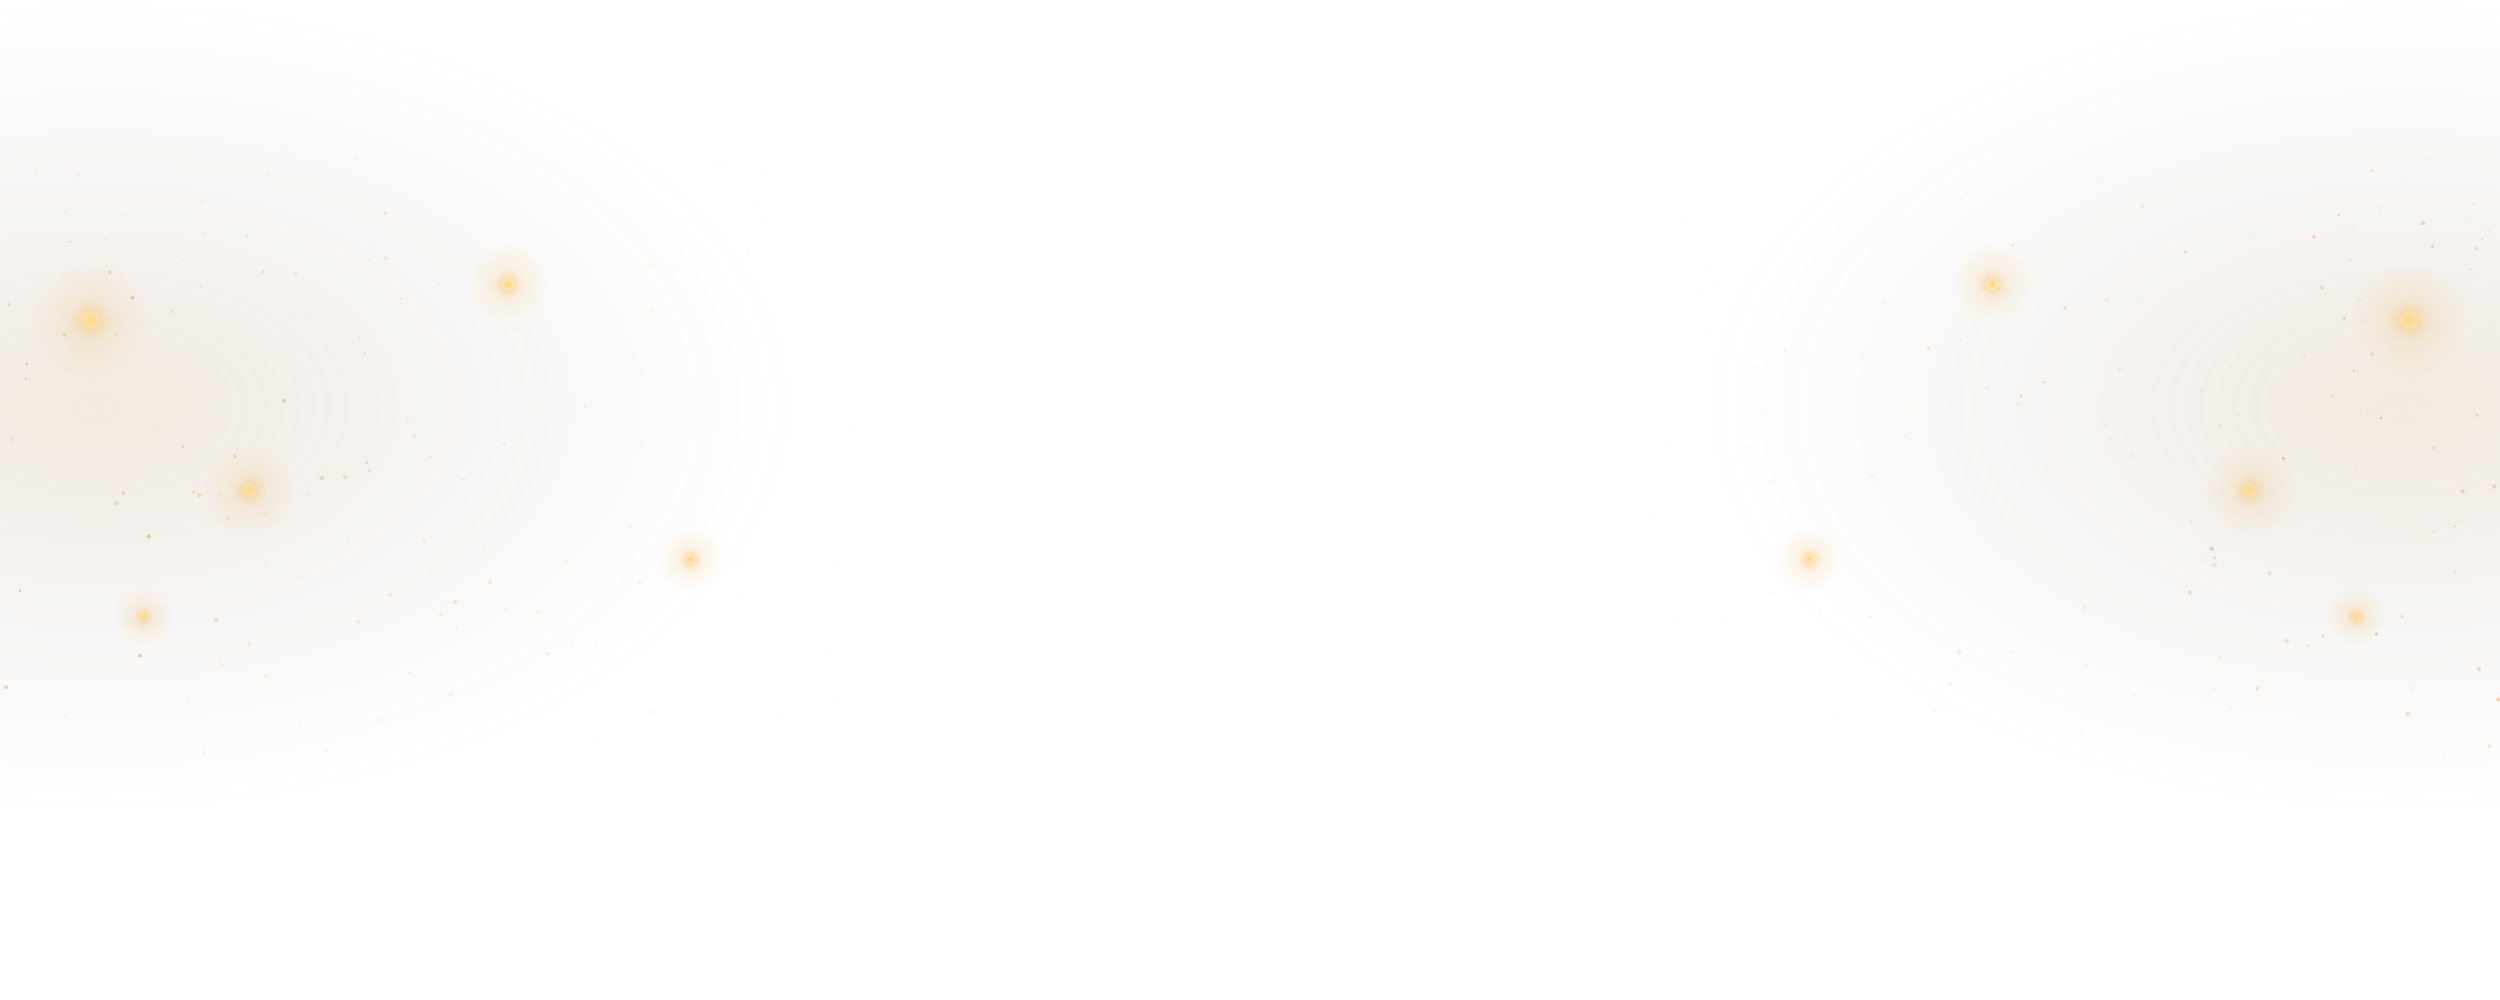
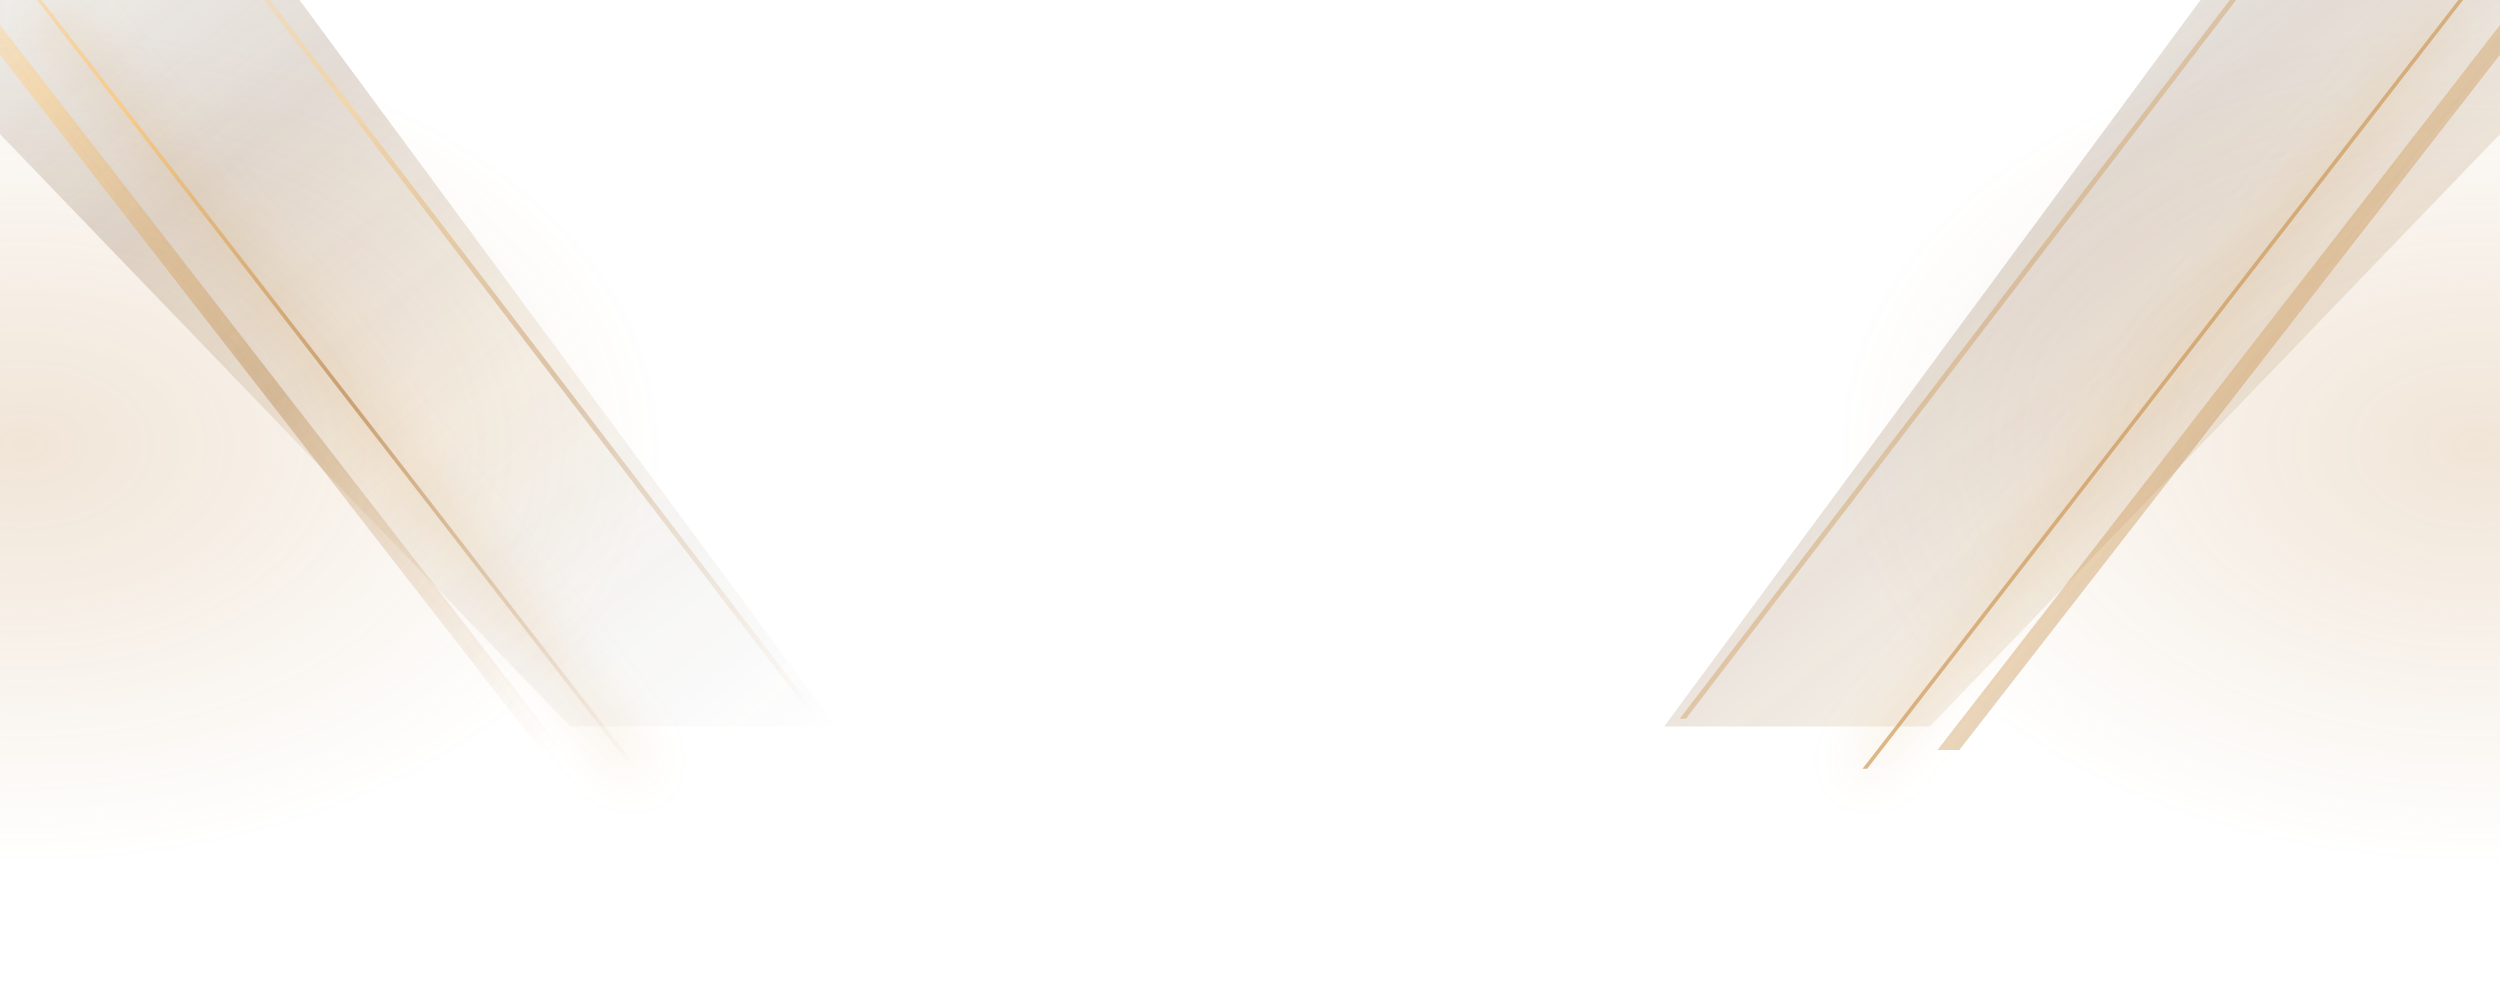
<svg xmlns="http://www.w3.org/2000/svg" viewBox="0 0 1600 640" preserveAspectRatio="xMidYMin slice">
  <defs>
-     <radialGradient id="ambient">
-       <stop stop-color="#ad731f" stop-opacity=".28" />
-       <stop offset=".48" stop-color="#6f491b" stop-opacity=".12" />
-       <stop offset="1" stop-color="#8b551e" stop-opacity="0" />
+     <linearGradient id="metal" x1="0" y1="0" x2="1" y2="1">
+       <stop stop-color="#3d2918" stop-opacity="0" />
+       <stop offset=".38" stop-color="#74502a" stop-opacity=".24" />
+       <stop offset=".65" stop-color="#ad772c" stop-opacity=".12" />
+       <stop offset="1" stop-color="#0c1016" stop-opacity="0" />
+     </linearGradient>
+     <linearGradient id="line" x1="0" y1="0" x2="1" y2="1">
+       <stop stop-color="#ffc86a" stop-opacity="0" />
+       <stop offset=".28" stop-color="#ffc56b" stop-opacity=".8" />
+       <stop offset=".6" stop-color="#a96d29" stop-opacity=".65" />
+       <stop offset="1" stop-color="#bb7b34" stop-opacity="0" />
+     </linearGradient>
+     <radialGradient id="warm">
+       <stop stop-color="#b4752c" stop-opacity=".19" />
+       <stop offset="1" stop-color="#b4752c" stop-opacity="0" />
    </radialGradient>
-     <radialGradient id="starGlow">
-       <stop stop-color="#ffe3a3" stop-opacity=".83" />
-       <stop offset=".11" stop-color="#ffc65b" stop-opacity=".42" />
-       <stop offset=".35" stop-color="#e9a43d" stop-opacity=".12" />
-       <stop offset="1" stop-color="#e9a43d" stop-opacity="0" />
-     </radialGradient>
+     <filter id="soft">
+       <feGaussianBlur stdDeviation="15" />
+     </filter>
  </defs>
  <g>
-     <ellipse cx="60" cy="260" rx="450" ry="260" fill="url(#ambient)" opacity=".5" />
-     <circle cx="236.5" cy="301.1" r="1.19" fill="#dca042" opacity="0.26" />
-     <circle cx="536.6" cy="362.2" r="1.38" fill="#dca042" opacity="0.03" />
-     <circle cx="275.7" cy="365.1" r="0.39" fill="#ffe0a0" opacity="0.26" />
-     <circle cx="200.9" cy="227.0" r="0.66" fill="#dca042" opacity="0.08" />
-     <circle cx="322.7" cy="284.2" r="1.16" fill="#dca042" opacity="0.12" />
-     <circle cx="487.3" cy="338.3" r="0.39" fill="#dca042" opacity="0.05" />
-     <circle cx="230.2" cy="216.4" r="0.71" fill="#dca042" opacity="0.30" />
-     <circle cx="540.3" cy="180.4" r="0.33" fill="#dca042" opacity="0.02" />
-     <circle cx="159.8" cy="363.0" r="0.45" fill="#dca042" opacity="0.08" />
-     <circle cx="200.5" cy="252.2" r="0.39" fill="#dca042" opacity="0.26" />
-     <circle cx="192.3" cy="464.1" r="0.67" fill="#dca042" opacity="0.22" />
-     <circle cx="194.8" cy="202.1" r="1.27" fill="#ffe0a0" opacity="0.18" />
-     <circle cx="70.2" cy="174.1" r="1.27" fill="#dca042" opacity="0.31" />
-     <circle cx="551.7" cy="178.4" r="1.37" fill="#dca042" opacity="0.01" />
-     <circle cx="425.3" cy="334.6" r="0.50" fill="#dca042" opacity="0.05" />
-     <circle cx="66.5" cy="201.4" r="0.34" fill="#dca042" opacity="0.25" />
-     <circle cx="383.5" cy="475.8" r="1.25" fill="#dca042" opacity="0.03" />
-     <circle cx="122.8" cy="473.4" r="0.71" fill="#dca042" opacity="0.09" />
-     <circle cx="73.8" cy="322.3" r="0.93" fill="#dca042" opacity="0.30" />
-     <circle cx="121.3" cy="99.3" r="0.53" fill="#ffe0a0" opacity="0.08" />
-     <circle cx="464.1" cy="104.0" r="1.42" fill="#dca042" opacity="0.02" />
-     <circle cx="326.3" cy="380.9" r="0.69" fill="#ffe0a0" opacity="0.13" />
-     <circle cx="140.5" cy="258.6" r="0.62" fill="#dca042" opacity="0.14" />
-     <circle cx="138.3" cy="397.0" r="1.28" fill="#dca042" opacity="0.29" />
-     <circle cx="90.6" cy="92.7" r="1.03" fill="#dca042" opacity="0.02" />
-     <circle cx="107.8" cy="114.3" r="0.48" fill="#ffe0a0" opacity="0.10" />
-     <circle cx="518.5" cy="116.5" r="0.94" fill="#ffe0a0" opacity="0.03" />
-     <circle cx="533.0" cy="448.9" r="0.95" fill="#dca042" opacity="0.03" />
-     <circle cx="310.8" cy="103.3" r="0.59" fill="#dca042" opacity="0.05" />
-     <circle cx="541.7" cy="227.7" r="1.18" fill="#ffe0a0" opacity="0.04" />
-     <circle cx="529.3" cy="200.4" r="0.44" fill="#ffe0a0" opacity="0.01" />
-     <circle cx="271.6" cy="346.1" r="1.40" fill="#dca042" opacity="0.12" />
-     <circle cx="466.7" cy="450.6" r="0.99" fill="#dca042" opacity="0.02" />
-     <circle cx="447.8" cy="478.0" r="1.11" fill="#ffe0a0" opacity="0.02" />
-     <circle cx="17.2" cy="232.8" r="0.75" fill="#dca042" opacity="0.61" />
-     <circle cx="434.4" cy="171.1" r="0.60" fill="#dca042" opacity="0.12" />
-     <circle cx="199.5" cy="202.1" r="0.48" fill="#dca042" opacity="0.31" />
-     <circle cx="208.7" cy="479.7" r="1.43" fill="#dca042" opacity="0.09" />
-     <circle cx="476.1" cy="109.6" r="0.92" fill="#dca042" opacity="0.03" />
-     <circle cx="470.0" cy="358.3" r="0.71" fill="#ffe0a0" opacity="0.04" />
-     <circle cx="-5.9" cy="96.5" r="0.41" fill="#dca042" opacity="0.11" />
-     <circle cx="330.8" cy="210.2" r="1.19" fill="#dca042" opacity="0.08" />
-     <circle cx="124.5" cy="452.9" r="0.48" fill="#dca042" opacity="0.23" />
-     <circle cx="543.7" cy="276.4" r="1.28" fill="#dca042" opacity="0.02" />
-     <circle cx="236.5" cy="166.0" r="0.74" fill="#dca042" opacity="0.19" />
-     <circle cx="244.2" cy="97.1" r="1.18" fill="#ffe0a0" opacity="0.03" />
-     <circle cx="359.6" cy="402.3" r="1.16" fill="#dca042" opacity="0.07" />
-     <circle cx="157.8" cy="151.2" r="0.97" fill="#dca042" opacity="0.15" />
-     <circle cx="41.4" cy="214.3" r="1.28" fill="#dca042" opacity="0.26" />
-     <circle cx="129.5" cy="129.5" r="0.60" fill="#dca042" opacity="0.32" />
-     <circle cx="120.6" cy="448.4" r="0.94" fill="#dca042" opacity="0.12" />
-     <circle cx="461.1" cy="481.7" r="0.70" fill="#dca042" opacity="0.03" />
-     <circle cx="95.3" cy="343.2" r="1.36" fill="#dca042" opacity="0.49" />
-     <circle cx="150.3" cy="292.1" r="1.24" fill="#dca042" opacity="0.25" />
-     <circle cx="438.0" cy="444.0" r="0.38" fill="#dca042" opacity="0.04" />
-     <circle cx="140.2" cy="316.4" r="0.57" fill="#dca042" opacity="0.38" />
-     <circle cx="229.3" cy="398.0" r="1.08" fill="#dca042" opacity="0.22" />
-     <circle cx="165.6" cy="380.1" r="1.18" fill="#ffe0a0" opacity="0.17" />
-     <circle cx="543.8" cy="398.9" r="0.71" fill="#dca042" opacity="0.02" />
-     <circle cx="5.9" cy="194.8" r="0.87" fill="#dca042" opacity="0.37" />
-     <circle cx="242.3" cy="461.0" r="0.83" fill="#dca042" opacity="0.11" />
-     <circle cx="286.5" cy="113.7" r="1.20" fill="#dca042" opacity="0.03" />
-     <circle cx="123.9" cy="315.1" r="0.75" fill="#dca042" opacity="0.47" />
-     <circle cx="181.7" cy="256.5" r="1.33" fill="#dca042" opacity="0.39" />
-     <circle cx="101.5" cy="275.8" r="0.36" fill="#dca042" opacity="0.44" />
-     <circle cx="505.0" cy="175.8" r="0.93" fill="#ffe0a0" opacity="0.03" />
-     <circle cx="203.4" cy="153.2" r="0.84" fill="#ffe0a0" opacity="0.38" />
-     <circle cx="161.9" cy="314.7" r="0.32" fill="#dca042" opacity="0.15" />
-     <circle cx="348.4" cy="324.8" r="0.38" fill="#dca042" opacity="0.08" />
-     <circle cx="45.0" cy="154.6" r="0.58" fill="#dca042" opacity="0.57" />
-     <circle cx="430.3" cy="330.7" r="1.08" fill="#ffe0a0" opacity="0.05" />
-     <circle cx="183.2" cy="95.2" r="1.30" fill="#dca042" opacity="0.05" />
-     <circle cx="261.1" cy="269.8" r="0.68" fill="#dca042" opacity="0.25" />
-     <circle cx="77.9" cy="137.5" r="0.45" fill="#dca042" opacity="0.28" />
-     <circle cx="353.7" cy="94.4" r="0.44" fill="#dca042" opacity="0.02" />
-     <circle cx="210.7" cy="316.2" r="0.44" fill="#dca042" opacity="0.26" />
-     <circle cx="15.7" cy="441.3" r="0.58" fill="#dca042" opacity="0.16" />
-     <circle cx="479.1" cy="160.5" r="1.15" fill="#dca042" opacity="0.06" />
-     <circle cx="467.0" cy="287.9" r="0.38" fill="#dca042" opacity="0.03" />
-     <circle cx="397.0" cy="243.8" r="0.59" fill="#dca042" opacity="0.16" />
-     <circle cx="123.2" cy="307.0" r="0.61" fill="#ffe0a0" opacity="0.21" />
-     <circle cx="251.1" cy="111.8" r="0.60" fill="#dca042" opacity="0.06" />
-     <circle cx="67.7" cy="153.2" r="0.90" fill="#dca042" opacity="0.12" />
-     <circle cx="172.7" cy="99.0" r="1.20" fill="#dca042" opacity="0.06" />
-     <circle cx="110.1" cy="199.4" r="0.68" fill="#dca042" opacity="0.40" />
-     <circle cx="-14.8" cy="416.4" r="0.40" fill="#dca042" opacity="0.42" />
-     <circle cx="527.9" cy="417.5" r="1.18" fill="#dca042" opacity="0.02" />
-     <circle cx="109.0" cy="200.8" r="1.03" fill="#ffe0a0" opacity="0.39" />
-     <circle cx="262.7" cy="430.7" r="1.03" fill="#dca042" opacity="0.17" />
-     <circle cx="313.5" cy="372.6" r="1.28" fill="#dca042" opacity="0.21" />
-     <circle cx="483.0" cy="129.2" r="1.07" fill="#dca042" opacity="0.03" />
-     <circle cx="7.2" cy="281.5" r="0.87" fill="#dca042" opacity="0.26" />
-     <circle cx="139.7" cy="320.6" r="0.41" fill="#ffe0a0" opacity="0.40" />
-     <circle cx="136.8" cy="195.1" r="0.75" fill="#dca042" opacity="0.12" />
-     <circle cx="368.6" cy="483.3" r="0.40" fill="#ffe0a0" opacity="0.07" />
-     <circle cx="490.9" cy="142.5" r="0.91" fill="#dca042" opacity="0.07" />
-     <circle cx="237.8" cy="154.0" r="0.77" fill="#ffe0a0" opacity="0.26" />
-     <circle cx="265.1" cy="278.8" r="1.42" fill="#dca042" opacity="0.15" />
-     <circle cx="246.4" cy="136.5" r="1.07" fill="#dca042" opacity="0.23" />
-     <circle cx="129.9" cy="149.7" r="0.91" fill="#dca042" opacity="0.13" />
-     <circle cx="228.6" cy="101.5" r="1.10" fill="#dca042" opacity="0.08" />
-     <circle cx="12.9" cy="378.1" r="0.85" fill="#dca042" opacity="0.50" />
-     <circle cx="84.9" cy="190.5" r="1.17" fill="#dca042" opacity="0.49" />
-     <circle cx="218.4" cy="167.6" r="0.44" fill="#dca042" opacity="0.06" />
-     <circle cx="439.1" cy="107.7" r="0.34" fill="#ffe0a0" opacity="0.01" />
-     <circle cx="78.9" cy="315.6" r="1.29" fill="#dca042" opacity="0.31" />
-     <circle cx="400.8" cy="381.9" r="0.41" fill="#dca042" opacity="0.08" />
-     <circle cx="398.5" cy="370.4" r="1.32" fill="#ffe0a0" opacity="0.11" />
-     <circle cx="276.3" cy="111.2" r="0.38" fill="#ffe0a0" opacity="0.07" />
-     <circle cx="108.7" cy="373.0" r="0.49" fill="#ffe0a0" opacity="0.18" />
-     <circle cx="171.7" cy="112.3" r="1.02" fill="#dca042" opacity="0.13" />
-     <circle cx="389.3" cy="356.1" r="1.04" fill="#ffe0a0" opacity="0.08" />
-     <circle cx="554.7" cy="455.3" r="0.52" fill="#dca042" opacity="0.01" />
-     <circle cx="-4.5" cy="407.1" r="0.40" fill="#dca042" opacity="0.27" />
-     <circle cx="471.5" cy="277.3" r="1.40" fill="#dca042" opacity="0.05" />
-     <circle cx="416.8" cy="199.0" r="1.13" fill="#dca042" opacity="0.11" />
-     <circle cx="292.8" cy="470.3" r="0.72" fill="#dca042" opacity="0.06" />
-     <circle cx="439.9" cy="389.5" r="1.01" fill="#dca042" opacity="0.04" />
-     <circle cx="192.7" cy="369.3" r="1.09" fill="#dca042" opacity="0.08" />
-     <circle cx="498.7" cy="459.2" r="0.87" fill="#dca042" opacity="0.04" />
-     <circle cx="350.3" cy="418.4" r="1.17" fill="#dca042" opacity="0.16" />
-     <circle cx="141.9" cy="425.6" r="1.05" fill="#dca042" opacity="0.17" />
-     <circle cx="4.0" cy="439.8" r="1.22" fill="#dca042" opacity="0.43" />
-     <circle cx="16.6" cy="242.7" r="0.71" fill="#dca042" opacity="0.47" />
-     <circle cx="199.3" cy="240.7" r="1.41" fill="#ffe0a0" opacity="0.20" />
-     <circle cx="249.6" cy="380.9" r="1.37" fill="#dca042" opacity="0.16" />
-     <circle cx="50.7" cy="223.9" r="0.63" fill="#ffe0a0" opacity="0.47" />
-     <circle cx="292.5" cy="402.5" r="1.06" fill="#dca042" opacity="0.10" />
-     <circle cx="485.1" cy="98.3" r="0.53" fill="#ffe0a0" opacity="0.01" />
-     <circle cx="42.3" cy="134.9" r="0.78" fill="#dca042" opacity="0.22" />
-     <circle cx="422.0" cy="471.0" r="0.50" fill="#dca042" opacity="0.06" />
-     <circle cx="488.2" cy="112.2" r="1.21" fill="#dca042" opacity="0.03" />
-     <circle cx="234.7" cy="296.2" r="1.16" fill="#dca042" opacity="0.32" />
-     <circle cx="458.7" cy="393.9" r="0.96" fill="#ffe0a0" opacity="0.06" />
-     <circle cx="438.2" cy="166.3" r="1.24" fill="#ffe0a0" opacity="0.06" />
-     <circle cx="89.5" cy="419.7" r="1.28" fill="#dca042" opacity="0.52" />
-     <circle cx="514.0" cy="248.2" r="0.36" fill="#ffe0a0" opacity="0.02" />
-     <circle cx="302.5" cy="143.5" r="0.54" fill="#dca042" opacity="0.16" />
-     <circle cx="365.9" cy="413.9" r="0.60" fill="#dca042" opacity="0.17" />
-     <circle cx="288.5" cy="444.4" r="1.42" fill="#dca042" opacity="0.12" />
-     <circle cx="257.3" cy="194.2" r="0.83" fill="#dca042" opacity="0.11" />
-     <circle cx="309.8" cy="350.3" r="1.37" fill="#dca042" opacity="0.10" />
-     <circle cx="189.4" cy="175.1" r="0.98" fill="#dca042" opacity="0.20" />
-     <circle cx="141.0" cy="420.5" r="0.57" fill="#dca042" opacity="0.17" />
-     <circle cx="344.4" cy="391.7" r="1.41" fill="#dca042" opacity="0.10" />
-     <circle cx="197.8" cy="316.8" r="0.64" fill="#dca042" opacity="0.20" />
-     <circle cx="472.2" cy="358.9" r="0.58" fill="#dca042" opacity="0.06" />
-     <circle cx="47.2" cy="208.7" r="0.77" fill="#ffe0a0" opacity="0.13" />
-     <circle cx="222.9" cy="108.4" r="1.08" fill="#dca042" opacity="0.06" />
-     <circle cx="173.0" cy="445.8" r="0.43" fill="#dca042" opacity="0.17" />
-     <circle cx="221.7" cy="471.3" r="0.49" fill="#ffe0a0" opacity="0.04" />
-     <circle cx="168.5" cy="173.9" r="0.87" fill="#dca042" opacity="0.33" />
-     <circle cx="19.2" cy="422.2" r="0.35" fill="#dca042" opacity="0.23" />
-     <circle cx="283.2" cy="385.6" r="1.18" fill="#dca042" opacity="0.07" />
-     <circle cx="493.8" cy="173.1" r="0.73" fill="#dca042" opacity="0.02" />
-     <circle cx="341.8" cy="358.6" r="0.71" fill="#ffe0a0" opacity="0.21" />
-     <circle cx="127.4" cy="316.9" r="1.41" fill="#dca042" opacity="0.26" />
-     <circle cx="256.4" cy="191.0" r="0.82" fill="#dca042" opacity="0.22" />
-     <circle cx="389.1" cy="420.1" r="1.06" fill="#dca042" opacity="0.07" />
-     <circle cx="220.7" cy="305.3" r="1.26" fill="#dca042" opacity="0.29" />
-     <circle cx="105.7" cy="152.7" r="0.44" fill="#dca042" opacity="0.09" />
-     <circle cx="337.4" cy="382.0" r="0.46" fill="#dca042" opacity="0.19" />
-     <circle cx="160.0" cy="142.7" r="1.39" fill="#ffe0a0" opacity="0.09" />
-     <circle cx="219.9" cy="397.7" r="1.20" fill="#ffe0a0" opacity="0.10" />
-     <circle cx="-13.9" cy="222.1" r="0.70" fill="#dca042" opacity="0.13" />
-     <circle cx="348.4" cy="439.6" r="0.86" fill="#dca042" opacity="0.07" />
-     <circle cx="75.1" cy="321.6" r="1.43" fill="#dca042" opacity="0.17" />
-     <circle cx="-3.4" cy="159.0" r="0.54" fill="#dca042" opacity="0.56" />
-     <circle cx="409.2" cy="372.7" r="1.37" fill="#dca042" opacity="0.13" />
-     <circle cx="49.7" cy="112.3" r="1.10" fill="#dca042" opacity="0.13" />
-     <circle cx="357.8" cy="159.2" r="0.49" fill="#dca042" opacity="0.16" />
-     <circle cx="460.2" cy="105.9" r="1.10" fill="#dca042" opacity="0.03" />
-     <circle cx="417.8" cy="455.8" r="1.40" fill="#dca042" opacity="0.08" />
-     <circle cx="23.7" cy="109.2" r="1.07" fill="#dca042" opacity="0.15" />
-     <circle cx="247.0" cy="165.2" r="1.07" fill="#dca042" opacity="0.25" />
-     <circle cx="59.0" cy="424.8" r="0.53" fill="#dca042" opacity="0.14" />
-     <circle cx="433.2" cy="274.3" r="0.56" fill="#dca042" opacity="0.04" />
-     <circle cx="170.0" cy="432.7" r="0.74" fill="#dca042" opacity="0.25" />
-     <circle cx="74.3" cy="214.2" r="0.87" fill="#dca042" opacity="0.27" />
-     <circle cx="171.4" cy="104.4" r="0.38" fill="#dca042" opacity="0.11" />
-     <circle cx="415.2" cy="170.6" r="0.76" fill="#dca042" opacity="0.14" />
-     <circle cx="452.7" cy="233.3" r="0.68" fill="#ffe0a0" opacity="0.04" />
-     <circle cx="130.3" cy="481.5" r="0.95" fill="#dca042" opacity="0.17" />
-     <circle cx="374.0" cy="260.0" r="0.98" fill="#dca042" opacity="0.13" />
-     <circle cx="444.5" cy="336.3" r="0.44" fill="#dca042" opacity="0.12" />
-     <circle cx="131.8" cy="401.3" r="0.58" fill="#ffe0a0" opacity="0.31" />
-     <circle cx="498.3" cy="226.7" r="0.65" fill="#dca042" opacity="0.06" />
-     <circle cx="409.1" cy="471.2" r="0.68" fill="#dca042" opacity="0.05" />
-     <circle cx="280.8" cy="182.2" r="1.27" fill="#dca042" opacity="0.07" />
-     <circle cx="403.5" cy="336.5" r="0.94" fill="#dca042" opacity="0.11" />
-     <circle cx="474.0" cy="158.7" r="0.85" fill="#dca042" opacity="0.02" />
-     <circle cx="170.2" cy="360.3" r="0.78" fill="#dca042" opacity="0.16" />
-     <circle cx="294.6" cy="392.2" r="0.41" fill="#dca042" opacity="0.23" />
-     <circle cx="128.6" cy="182.9" r="0.65" fill="#dca042" opacity="0.28" />
-     <circle cx="324.0" cy="390.1" r="1.32" fill="#dca042" opacity="0.08" />
-     <circle cx="-8.6" cy="170.9" r="0.89" fill="#dca042" opacity="0.11" />
-     <circle cx="37.6" cy="112.4" r="0.36" fill="#ffe0a0" opacity="0.06" />
-     <circle cx="117.2" cy="166.3" r="0.70" fill="#dca042" opacity="0.12" />
-     <circle cx="296.8" cy="306.7" r="0.86" fill="#dca042" opacity="0.21" />
-     <circle cx="255.3" cy="131.0" r="0.83" fill="#dca042" opacity="0.04" />
-     <circle cx="-14.0" cy="391.0" r="0.34" fill="#dca042" opacity="0.14" />
-     <circle cx="233.5" cy="225.9" r="0.69" fill="#dca042" opacity="0.25" />
-     <circle cx="494.4" cy="457.0" r="1.05" fill="#ffe0a0" opacity="0.02" />
-     <circle cx="41.4" cy="459.0" r="1.27" fill="#dca042" opacity="0.11" />
-     <circle cx="156.7" cy="198.6" r="0.44" fill="#ffe0a0" opacity="0.18" />
-     <circle cx="516.3" cy="462.7" r="0.96" fill="#ffe0a0" opacity="0.02" />
-     <circle cx="223.1" cy="345.3" r="0.48" fill="#dca042" opacity="0.35" />
-     <circle cx="381.1" cy="412.5" r="0.86" fill="#dca042" opacity="0.08" />
-     <circle cx="274.9" cy="292.2" r="1.07" fill="#dca042" opacity="0.15" />
-     <circle cx="551.2" cy="266.3" r="1.14" fill="#dca042" opacity="0.01" />
-     <circle cx="145.7" cy="331.8" r="1.15" fill="#dca042" opacity="0.28" />
-     <circle cx="159.7" cy="411.8" r="1.38" fill="#dca042" opacity="0.14" />
-     <circle cx="39.5" cy="263.5" r="0.38" fill="#ffe0a0" opacity="0.13" />
-     <circle cx="26.5" cy="393.7" r="0.56" fill="#ffe0a0" opacity="0.13" />
-     <circle cx="440.4" cy="139.6" r="0.79" fill="#dca042" opacity="0.09" />
-     <circle cx="206.0" cy="305.9" r="1.44" fill="#dca042" opacity="0.29" />
-     <circle cx="458.5" cy="283.4" r="0.76" fill="#dca042" opacity="0.02" />
-     <circle cx="124.2" cy="133.8" r="0.83" fill="#dca042" opacity="0.09" />
-     <circle cx="282.2" cy="393.5" r="1.28" fill="#dca042" opacity="0.16" />
-     <circle cx="473.0" cy="379.6" r="0.97" fill="#dca042" opacity="0.03" />
-     <circle cx="526.2" cy="191.3" r="0.70" fill="#ffe0a0" opacity="0.02" />
-     <circle cx="411.4" cy="349.7" r="0.94" fill="#dca042" opacity="0.07" />
-     <circle cx="117.2" cy="285.8" r="0.92" fill="#dca042" opacity="0.37" />
-     <circle cx="436.7" cy="342.5" r="0.85" fill="#dca042" opacity="0.04" />
-     <circle cx="189.2" cy="132.4" r="0.56" fill="#dca042" opacity="0.10" />
-     <circle cx="291.1" cy="385.2" r="1.43" fill="#dca042" opacity="0.24" />
-     <circle cx="361.8" cy="359.8" r="1.03" fill="#dca042" opacity="0.16" />
-     <circle cx="442.2" cy="330.7" r="1.42" fill="#dca042" opacity="0.04" />
-     <circle cx="169.3" cy="329.7" r="1.31" fill="#dca042" opacity="0.12" />
-     <circle cx="530.0" cy="218.9" r="0.76" fill="#ffe0a0" opacity="0.04" />
-     <circle cx="58" cy="205" r="37.2" fill="url(#starGlow)" />
-     <circle cx="58" cy="205" r="3.1" fill="#ffda88" />
-     <circle cx="58" cy="205" r="6.82" fill="none" stroke="#f6bd5a" stroke-opacity=".14" />
-     <circle cx="160" cy="314" r="30" fill="url(#starGlow)" />
-     <circle cx="160" cy="314" r="2.5" fill="#ffda88" />
-     <circle cx="160" cy="314" r="5.5" fill="none" stroke="#f6bd5a" stroke-opacity=".14" />
-     <circle cx="325" cy="182" r="26.4" fill="url(#starGlow)" />
-     <circle cx="325" cy="182" r="2.2" fill="#ffda88" />
-     <circle cx="325" cy="182" r="4.84" fill="none" stroke="#f6bd5a" stroke-opacity=".14" />
-     <circle cx="442" cy="358" r="21.6" fill="url(#starGlow)" />
-     <circle cx="442" cy="358" r="1.8" fill="#ffda88" />
-     <circle cx="442" cy="358" r="3.96" fill="none" stroke="#f6bd5a" stroke-opacity=".14" />
-     <circle cx="92" cy="395" r="19.2" fill="url(#starGlow)" />
-     <circle cx="92" cy="395" r="1.6" fill="#ffda88" />
-     <circle cx="92" cy="395" r="3.52" fill="none" stroke="#f6bd5a" stroke-opacity=".14" />
+     <ellipse cx="15" cy="285" rx="410" ry="270" fill="url(#warm)" />
+     <ellipse cx="1585" cy="285" rx="410" ry="270" fill="url(#warm)" />
  </g>
-   <g transform="translate(1600 0) scale(-1 1)">
-     <ellipse cx="60" cy="260" rx="450" ry="260" fill="url(#ambient)" opacity=".5" />
-     <circle cx="-9.1" cy="148.3" r="0.96" fill="#dca042" opacity="0.36" />
-     <circle cx="157.1" cy="149.3" r="0.57" fill="#dca042" opacity="0.18" />
-     <circle cx="183.2" cy="441.2" r="0.59" fill="#dca042" opacity="0.25" />
-     <circle cx="528.8" cy="395.2" r="0.81" fill="#dca042" opacity="0.04" />
-     <circle cx="332.4" cy="251.3" r="1.34" fill="#ffe0a0" opacity="0.16" />
-     <circle cx="128.3" cy="194.8" r="1.18" fill="#ffe0a0" opacity="0.13" />
-     <circle cx="93.6" cy="237.4" r="0.70" fill="#dca042" opacity="0.48" />
-     <circle cx="248.0" cy="254.9" r="0.87" fill="#dca042" opacity="0.10" />
-     <circle cx="147.5" cy="367.0" r="1.30" fill="#dca042" opacity="0.22" />
-     <circle cx="35.8" cy="482.7" r="1.28" fill="#dca042" opacity="0.05" />
-     <circle cx="115.9" cy="270.3" r="0.65" fill="#ffe0a0" opacity="0.29" />
-     <circle cx="457.6" cy="223.9" r="1.00" fill="#dca042" opacity="0.10" />
-     <circle cx="138.6" cy="293.4" r="1.23" fill="#dca042" opacity="0.44" />
-     <circle cx="496.0" cy="230.7" r="0.72" fill="#dca042" opacity="0.05" />
-     <circle cx="340.8" cy="123.4" r="1.08" fill="#dca042" opacity="0.07" />
-     <circle cx="251.7" cy="192.5" r="1.30" fill="#dca042" opacity="0.13" />
-     <circle cx="400.4" cy="351.8" r="0.65" fill="#dca042" opacity="0.07" />
-     <circle cx="11.5" cy="152.8" r="0.54" fill="#dca042" opacity="0.56" />
-     <circle cx="541.5" cy="219.8" r="1.38" fill="#dca042" opacity="0.01" />
-     <circle cx="28.9" cy="336.7" r="0.58" fill="#dca042" opacity="0.50" />
-     <circle cx="119.1" cy="151.7" r="1.07" fill="#dca042" opacity="0.40" />
-     <circle cx="476.1" cy="234.3" r="1.41" fill="#dca042" opacity="0.05" />
-     <circle cx="240.4" cy="236.5" r="0.46" fill="#dca042" opacity="0.16" />
-     <circle cx="45.3" cy="164.3" r="0.72" fill="#ffe0a0" opacity="0.20" />
-     <circle cx="421.5" cy="246.3" r="0.62" fill="#dca042" opacity="0.09" />
-     <circle cx="6.7" cy="477.5" r="1.29" fill="#dca042" opacity="0.25" />
-     <circle cx="289.8" cy="300.0" r="1.26" fill="#ffe0a0" opacity="0.27" />
-     <circle cx="176.9" cy="361.7" r="0.52" fill="#ffe0a0" opacity="0.25" />
-     <circle cx="14.8" cy="265.8" r="1.08" fill="#dca042" opacity="0.30" />
-     <circle cx="475.3" cy="350.6" r="0.59" fill="#dca042" opacity="0.03" />
-     <circle cx="526.1" cy="181.2" r="0.73" fill="#dca042" opacity="0.04" />
-     <circle cx="401.3" cy="260.7" r="0.37" fill="#dca042" opacity="0.09" />
-     <circle cx="191.4" cy="249.5" r="1.02" fill="#dca042" opacity="0.21" />
-     <circle cx="249.3" cy="280.5" r="0.74" fill="#dca042" opacity="0.28" />
-     <circle cx="167.4" cy="99.9" r="0.66" fill="#dca042" opacity="0.02" />
-     <circle cx="512.7" cy="439.0" r="1.18" fill="#ffe0a0" opacity="0.01" />
-     <circle cx="7.4" cy="146.9" r="0.83" fill="#dca042" opacity="0.17" />
-     <circle cx="365.1" cy="331.1" r="0.68" fill="#dca042" opacity="0.08" />
-     <circle cx="357.8" cy="133.9" r="0.38" fill="#dca042" opacity="0.08" />
-     <circle cx="3.7" cy="311.3" r="1.35" fill="#dca042" opacity="0.34" />
-     <circle cx="201.4" cy="456.2" r="0.67" fill="#ffe0a0" opacity="0.06" />
-     <circle cx="62.5" cy="394.7" r="1.20" fill="#dca042" opacity="0.26" />
-     <circle cx="425.2" cy="459.5" r="0.62" fill="#dca042" opacity="0.08" />
-     <circle cx="332.3" cy="421.9" r="0.50" fill="#ffe0a0" opacity="0.06" />
-     <circle cx="369.0" cy="353.2" r="0.73" fill="#ffe0a0" opacity="0.15" />
-     <circle cx="497.3" cy="395.5" r="0.96" fill="#dca042" opacity="0.02" />
-     <circle cx="79.1" cy="405.9" r="1.12" fill="#dca042" opacity="0.44" />
-     <circle cx="534.8" cy="283.7" r="0.88" fill="#dca042" opacity="0.04" />
-     <circle cx="265.0" cy="425.8" r="1.27" fill="#dca042" opacity="0.10" />
-     <circle cx="253.2" cy="290.1" r="1.37" fill="#ffe0a0" opacity="0.08" />
-     <circle cx="541.2" cy="329.7" r="0.96" fill="#dca042" opacity="0.03" />
-     <circle cx="86.4" cy="91.0" r="1.16" fill="#dca042" opacity="0.05" />
-     <circle cx="291.7" cy="244.6" r="1.03" fill="#dca042" opacity="0.26" />
-     <circle cx="49.4" cy="142.8" r="1.28" fill="#dca042" opacity="0.44" />
-     <circle cx="20.5" cy="141.8" r="1.27" fill="#ffe0a0" opacity="0.11" />
-     <circle cx="254.9" cy="114.9" r="0.93" fill="#dca042" opacity="0.10" />
-     <circle cx="361.6" cy="454.2" r="1.03" fill="#dca042" opacity="0.13" />
-     <circle cx="547.3" cy="256.2" r="0.59" fill="#dca042" opacity="0.03" />
-     <circle cx="179.2" cy="272.5" r="0.85" fill="#dca042" opacity="0.30" />
-     <circle cx="465.2" cy="379.9" r="1.10" fill="#dca042" opacity="0.10" />
-     <circle cx="458.4" cy="205.0" r="0.69" fill="#dca042" opacity="0.02" />
-     <circle cx="107.1" cy="253.1" r="0.70" fill="#dca042" opacity="0.40" />
-     <circle cx="478.3" cy="288.8" r="0.78" fill="#ffe0a0" opacity="0.03" />
-     <circle cx="15.0" cy="159.1" r="1.25" fill="#dca042" opacity="0.29" />
-     <circle cx="88.8" cy="204.9" r="0.40" fill="#dca042" opacity="0.48" />
-     <circle cx="54.7" cy="449.1" r="0.37" fill="#dca042" opacity="0.08" />
-     <circle cx="182.6" cy="356.9" r="0.96" fill="#dca042" opacity="0.33" />
-     <circle cx="234.3" cy="478.1" r="0.84" fill="#dca042" opacity="0.05" />
-     <circle cx="233.8" cy="433.3" r="0.46" fill="#ffe0a0" opacity="0.09" />
-     <circle cx="84.5" cy="262.5" r="1.28" fill="#ffe0a0" opacity="0.32" />
-     <circle cx="19.1" cy="172.2" r="1.04" fill="#dca042" opacity="0.19" />
-     <circle cx="42.9" cy="278.3" r="0.33" fill="#dca042" opacity="0.11" />
-     <circle cx="147.4" cy="227.5" r="0.85" fill="#dca042" opacity="0.10" />
-     <circle cx="191.3" cy="358.7" r="0.92" fill="#dca042" opacity="0.10" />
-     <circle cx="184.5" cy="351.2" r="1.39" fill="#dca042" opacity="0.40" />
-     <circle cx="235.4" cy="291.7" r="0.80" fill="#dca042" opacity="0.21" />
-     <circle cx="306.6" cy="253.2" r="1.30" fill="#dca042" opacity="0.25" />
-     <circle cx="23.9" cy="314.5" r="1.33" fill="#dca042" opacity="0.39" />
-     <circle cx="89.9" cy="316.6" r="0.42" fill="#dca042" opacity="0.14" />
-     <circle cx="42.2" cy="340.2" r="0.84" fill="#dca042" opacity="0.21" />
-     <circle cx="155.4" cy="440.5" r="1.21" fill="#dca042" opacity="0.30" />
-     <circle cx="369.4" cy="275.3" r="0.57" fill="#dca042" opacity="0.16" />
-     <circle cx="243.3" cy="236.0" r="1.15" fill="#dca042" opacity="0.14" />
-     <circle cx="439.4" cy="360.3" r="0.99" fill="#dca042" opacity="0.08" />
-     <circle cx="521.3" cy="311.0" r="0.33" fill="#dca042" opacity="0.04" />
-     <circle cx="222.4" cy="169.5" r="0.45" fill="#dca042" opacity="0.23" />
-     <circle cx="543.8" cy="453.5" r="0.42" fill="#ffe0a0" opacity="0.01" />
-     <circle cx="324.4" cy="147.3" r="0.68" fill="#dca042" opacity="0.06" />
-     <circle cx="203.2" cy="317.4" r="0.55" fill="#dca042" opacity="0.09" />
-     <circle cx="136.6" cy="410.3" r="1.41" fill="#dca042" opacity="0.29" />
-     <circle cx="233.0" cy="248.1" r="1.26" fill="#ffe0a0" opacity="0.09" />
-     <circle cx="312.2" cy="417.3" r="0.66" fill="#dca042" opacity="0.18" />
-     <circle cx="311.9" cy="157.0" r="1.15" fill="#dca042" opacity="0.21" />
-     <circle cx="466.8" cy="215.1" r="0.69" fill="#dca042" opacity="0.07" />
-     <circle cx="331.2" cy="219.0" r="0.79" fill="#ffe0a0" opacity="0.18" />
-     <circle cx="554.6" cy="379.7" r="0.81" fill="#dca042" opacity="0.01" />
-     <circle cx="449.9" cy="380.6" r="0.81" fill="#dca042" opacity="0.08" />
-     <circle cx="352.4" cy="437.9" r="1.02" fill="#dca042" opacity="0.15" />
-     <circle cx="410.7" cy="455.4" r="0.49" fill="#dca042" opacity="0.03" />
-     <circle cx="214.5" cy="146.0" r="0.37" fill="#dca042" opacity="0.18" />
-     <circle cx="25.2" cy="295.6" r="0.41" fill="#dca042" opacity="0.32" />
-     <circle cx="17.5" cy="130.5" r="0.62" fill="#dca042" opacity="0.27" />
-     <circle cx="507.2" cy="173.3" r="0.77" fill="#dca042" opacity="0.05" />
-     <circle cx="99.6" cy="203.6" r="0.91" fill="#dca042" opacity="0.48" />
-     <circle cx="469.8" cy="264.5" r="1.39" fill="#dca042" opacity="0.04" />
-     <circle cx="553.0" cy="245.4" r="0.48" fill="#dca042" opacity="0.03" />
-     <circle cx="308.3" cy="258.1" r="1.38" fill="#dca042" opacity="0.11" />
-     <circle cx="414.3" cy="159.3" r="0.73" fill="#dca042" opacity="0.06" />
-     <circle cx="285.3" cy="408.0" r="1.06" fill="#dca042" opacity="0.05" />
-     <circle cx="49.6" cy="340.6" r="1.08" fill="#ffe0a0" opacity="0.26" />
-     <circle cx="433.6" cy="375.5" r="0.51" fill="#dca042" opacity="0.11" />
-     <circle cx="549.5" cy="238.2" r="0.61" fill="#dca042" opacity="0.01" />
-     <circle cx="59.0" cy="456.8" r="1.38" fill="#dca042" opacity="0.30" />
-     <circle cx="484.3" cy="313.7" r="0.71" fill="#dca042" opacity="0.05" />
-     <circle cx="510.7" cy="184.8" r="1.04" fill="#dca042" opacity="0.03" />
-     <circle cx="-7.6" cy="435.3" r="1.15" fill="#dca042" opacity="0.52" />
-     <circle cx="538.4" cy="464.5" r="0.76" fill="#ffe0a0" opacity="0.01" />
-     <circle cx="2.5" cy="335.3" r="0.46" fill="#dca042" opacity="0.19" />
-     <circle cx="287.6" cy="465.0" r="0.77" fill="#dca042" opacity="0.07" />
-     <circle cx="152.6" cy="213.6" r="0.91" fill="#ffe0a0" opacity="0.31" />
-     <circle cx="363.6" cy="212.9" r="0.45" fill="#dca042" opacity="0.04" />
-     <circle cx="103.3" cy="146.9" r="0.58" fill="#dca042" opacity="0.17" />
-     <circle cx="479.3" cy="456.0" r="1.30" fill="#dca042" opacity="0.01" />
-     <circle cx="201.2" cy="161.2" r="1.00" fill="#dca042" opacity="0.34" />
-     <circle cx="198.6" cy="379.2" r="1.33" fill="#dca042" opacity="0.29" />
-     <circle cx="377.3" cy="172.9" r="0.67" fill="#ffe0a0" opacity="0.14" />
-     <circle cx="185.5" cy="457.9" r="0.59" fill="#dca042" opacity="0.13" />
-     <circle cx="113.2" cy="407.1" r="1.09" fill="#dca042" opacity="0.27" />
-     <circle cx="198.0" cy="334.3" r="0.68" fill="#dca042" opacity="0.32" />
-     <circle cx="326.8" cy="282.6" r="1.18" fill="#ffe0a0" opacity="0.05" />
-     <circle cx="401.1" cy="262.1" r="1.25" fill="#dca042" opacity="0.05" />
-     <circle cx="306.6" cy="168.5" r="0.80" fill="#dca042" opacity="0.06" />
-     <circle cx="113.8" cy="184.0" r="1.25" fill="#dca042" opacity="0.32" />
-     <circle cx="13.4" cy="428.2" r="1.39" fill="#dca042" opacity="0.35" />
-     <circle cx="482.1" cy="285.4" r="1.00" fill="#dca042" opacity="0.08" />
-     <circle cx="522.3" cy="141.1" r="1.32" fill="#dca042" opacity="0.02" />
-     <circle cx="93.9" cy="145.0" r="1.38" fill="#ffe0a0" opacity="0.22" />
-     <circle cx="539.3" cy="375.9" r="0.74" fill="#dca042" opacity="0.02" />
-     <circle cx="223.4" cy="128.5" r="0.34" fill="#dca042" opacity="0.11" />
-     <circle cx="163.2" cy="455.9" r="1.19" fill="#dca042" opacity="0.06" />
-     <circle cx="362.8" cy="325.2" r="1.29" fill="#ffe0a0" opacity="0.11" />
-     <circle cx="381.3" cy="190.9" r="0.58" fill="#dca042" opacity="0.05" />
-     <circle cx="395.8" cy="442.2" r="1.18" fill="#ffe0a0" opacity="0.05" />
-     <circle cx="172.1" cy="452.8" r="0.92" fill="#dca042" opacity="0.11" />
-     <circle cx="399.9" cy="121.6" r="0.53" fill="#ffe0a0" opacity="0.04" />
-     <circle cx="268.0" cy="468.9" r="1.27" fill="#dca042" opacity="0.09" />
-     <circle cx="434.4" cy="255.7" r="0.53" fill="#dca042" opacity="0.09" />
-     <circle cx="402.0" cy="304.4" r="0.92" fill="#dca042" opacity="0.15" />
-     <circle cx="82.3" cy="109.2" r="1.08" fill="#dca042" opacity="0.20" />
-     <circle cx="365.6" cy="223.2" r="1.22" fill="#dca042" opacity="0.18" />
-     <circle cx="89.5" cy="191.7" r="0.63" fill="#dca042" opacity="0.33" />
-     <circle cx="252.8" cy="271.8" r="1.07" fill="#dca042" opacity="0.13" />
-     <circle cx="271.5" cy="301.5" r="0.42" fill="#dca042" opacity="0.27" />
-     <circle cx="467.0" cy="308.7" r="1.36" fill="#dca042" opacity="0.06" />
-     <circle cx="29.0" cy="366.3" r="1.10" fill="#dca042" opacity="0.17" />
-     <circle cx="232.4" cy="194.1" r="0.49" fill="#dca042" opacity="0.11" />
-     <circle cx="465.7" cy="221.6" r="1.00" fill="#ffe0a0" opacity="0.03" />
-     <circle cx="344.8" cy="216.9" r="0.74" fill="#dca042" opacity="0.19" />
-     <circle cx="506.8" cy="436.1" r="0.50" fill="#ffe0a0" opacity="0.05" />
-     <circle cx="533.2" cy="324.6" r="0.92" fill="#dca042" opacity="0.02" />
-     <circle cx="402.7" cy="395.0" r="0.75" fill="#dca042" opacity="0.14" />
-     <circle cx="418.4" cy="271.9" r="0.79" fill="#dca042" opacity="0.08" />
-     <circle cx="211.0" cy="266.8" r="0.44" fill="#dca042" opacity="0.33" />
-     <circle cx="265.7" cy="388.8" r="1.36" fill="#dca042" opacity="0.16" />
-     <circle cx="101.0" cy="233.9" r="0.53" fill="#ffe0a0" opacity="0.39" />
-     <circle cx="179.5" cy="420.7" r="1.24" fill="#dca042" opacity="0.11" />
-     <circle cx="393.9" cy="193.7" r="0.86" fill="#dca042" opacity="0.11" />
-     <circle cx="-5.9" cy="150.9" r="0.52" fill="#dca042" opacity="0.50" />
-     <circle cx="376.7" cy="415.6" r="0.54" fill="#dca042" opacity="0.06" />
-     <circle cx="512.6" cy="337.0" r="1.22" fill="#ffe0a0" opacity="0.05" />
-     <circle cx="149.5" cy="336.5" r="0.49" fill="#dca042" opacity="0.28" />
-     <circle cx="103.2" cy="137.6" r="0.76" fill="#dca042" opacity="0.38" />
-     <circle cx="320.6" cy="184.9" r="0.82" fill="#dca042" opacity="0.21" />
-     <circle cx="229.0" cy="131.9" r="1.35" fill="#dca042" opacity="0.15" />
-     <circle cx="197.3" cy="110.9" r="0.51" fill="#dca042" opacity="0.09" />
-     <circle cx="204.8" cy="478.0" r="0.40" fill="#ffe0a0" opacity="0.11" />
-     <circle cx="328.3" cy="248.5" r="0.87" fill="#dca042" opacity="0.19" />
-     <circle cx="76.2" cy="267.4" r="0.92" fill="#dca042" opacity="0.50" />
-     <circle cx="182.7" cy="361.5" r="1.40" fill="#dca042" opacity="0.20" />
-     <circle cx="377.0" cy="258.2" r="1.16" fill="#ffe0a0" opacity="0.13" />
-     <circle cx="41.1" cy="309.6" r="0.44" fill="#dca042" opacity="0.36" />
-     <circle cx="265.8" cy="162.8" r="0.96" fill="#ffe0a0" opacity="0.16" />
-     <circle cx="297.2" cy="371.2" r="0.51" fill="#dca042" opacity="0.17" />
-     <circle cx="42.8" cy="286.6" r="1.28" fill="#dca042" opacity="0.23" />
-     <circle cx="77.1" cy="133.1" r="0.79" fill="#dca042" opacity="0.19" />
-     <circle cx="507.9" cy="214.1" r="1.18" fill="#dca042" opacity="0.05" />
-     <circle cx="495.6" cy="269.8" r="1.05" fill="#ffe0a0" opacity="0.03" />
-     <circle cx="123.1" cy="413.1" r="0.70" fill="#dca042" opacity="0.34" />
-     <circle cx="44.1" cy="102.0" r="0.87" fill="#dca042" opacity="0.08" />
-     <circle cx="278.4" cy="197.0" r="1.02" fill="#dca042" opacity="0.29" />
-     <circle cx="416.0" cy="109.0" r="1.38" fill="#dca042" opacity="0.03" />
-     <circle cx="-3.2" cy="418.8" r="0.41" fill="#dca042" opacity="0.43" />
-     <circle cx="290.1" cy="478.3" r="0.76" fill="#dca042" opacity="0.09" />
-     <circle cx="43.2" cy="157.8" r="1.16" fill="#dca042" opacity="0.39" />
-     <circle cx="405.2" cy="397.9" r="0.51" fill="#dca042" opacity="0.06" />
-     <circle cx="318.9" cy="162.6" r="0.58" fill="#dca042" opacity="0.19" />
-     <circle cx="166.7" cy="266.0" r="0.66" fill="#dca042" opacity="0.29" />
-     <circle cx="311.7" cy="119.8" r="0.67" fill="#dca042" opacity="0.11" />
-     <circle cx="202.9" cy="305.7" r="0.56" fill="#ffe0a0" opacity="0.19" />
-     <circle cx="92.5" cy="299.0" r="0.39" fill="#dca042" opacity="0.38" />
-     <circle cx="546.3" cy="221.9" r="0.36" fill="#dca042" opacity="0.01" />
-     <circle cx="96.1" cy="165.9" r="1.16" fill="#dca042" opacity="0.16" />
-     <circle cx="529.0" cy="102.4" r="0.91" fill="#dca042" opacity="0.01" />
-     <circle cx="472.9" cy="240.2" r="1.24" fill="#dca042" opacity="0.05" />
-     <circle cx="234.2" cy="445.0" r="0.56" fill="#dca042" opacity="0.24" />
-     <circle cx="486.3" cy="189.1" r="0.45" fill="#dca042" opacity="0.04" />
-     <circle cx="424.1" cy="290.6" r="0.43" fill="#dca042" opacity="0.08" />
-     <circle cx="-8.1" cy="406.0" r="1.20" fill="#dca042" opacity="0.50" />
-     <circle cx="1.1" cy="447.7" r="1.31" fill="#dca042" opacity="0.46" />
-     <circle cx="380.3" cy="278.8" r="0.86" fill="#dca042" opacity="0.12" />
-     <circle cx="431.7" cy="248.4" r="0.62" fill="#dca042" opacity="0.08" />
-     <circle cx="238.0" cy="99.8" r="0.90" fill="#dca042" opacity="0.02" />
-     <circle cx="172.0" cy="235.1" r="0.61" fill="#dca042" opacity="0.15" />
-     <circle cx="55.7" cy="440.6" r="0.72" fill="#dca042" opacity="0.18" />
-     <circle cx="198.5" cy="93.2" r="0.87" fill="#dca042" opacity="0.03" />
-     <circle cx="124.9" cy="228.2" r="1.30" fill="#dca042" opacity="0.11" />
-     <circle cx="81.7" cy="226.6" r="1.41" fill="#dca042" opacity="0.24" />
-     <circle cx="477.3" cy="421.7" r="0.53" fill="#dca042" opacity="0.04" />
-     <circle cx="295.3" cy="93.4" r="0.62" fill="#dca042" opacity="0.01" />
-     <circle cx="347.7" cy="425.4" r="0.86" fill="#ffe0a0" opacity="0.18" />
-     <circle cx="438.8" cy="321.0" r="0.34" fill="#dca042" opacity="0.06" />
-     <circle cx="60.8" cy="117.2" r="0.55" fill="#dca042" opacity="0.11" />
-     <circle cx="539.0" cy="351.4" r="1.20" fill="#ffe0a0" opacity="0.02" />
-     <circle cx="435.6" cy="390.4" r="0.96" fill="#dca042" opacity="0.13" />
-     <circle cx="92.6" cy="481.3" r="0.51" fill="#dca042" opacity="0.15" />
-     <circle cx="443.2" cy="340.0" r="0.59" fill="#ffe0a0" opacity="0.09" />
-     <circle cx="346.0" cy="417.0" r="1.36" fill="#dca042" opacity="0.15" />
-     <circle cx="25.5" cy="333.0" r="0.81" fill="#dca042" opacity="0.18" />
-     <circle cx="500.1" cy="181.2" r="1.07" fill="#dca042" opacity="0.06" />
-     <circle cx="464.0" cy="284.1" r="0.72" fill="#dca042" opacity="0.04" />
-     <circle cx="58" cy="205" r="37.2" fill="url(#starGlow)" />
-     <circle cx="58" cy="205" r="3.1" fill="#ffda88" />
-     <circle cx="58" cy="205" r="6.82" fill="none" stroke="#f6bd5a" stroke-opacity=".14" />
-     <circle cx="160" cy="314" r="30" fill="url(#starGlow)" />
-     <circle cx="160" cy="314" r="2.5" fill="#ffda88" />
-     <circle cx="160" cy="314" r="5.5" fill="none" stroke="#f6bd5a" stroke-opacity=".14" />
-     <circle cx="325" cy="182" r="26.4" fill="url(#starGlow)" />
-     <circle cx="325" cy="182" r="2.2" fill="#ffda88" />
-     <circle cx="325" cy="182" r="4.84" fill="none" stroke="#f6bd5a" stroke-opacity=".14" />
-     <circle cx="442" cy="358" r="21.6" fill="url(#starGlow)" />
-     <circle cx="442" cy="358" r="1.8" fill="#ffda88" />
-     <circle cx="442" cy="358" r="3.96" fill="none" stroke="#f6bd5a" stroke-opacity=".14" />
-     <circle cx="92" cy="395" r="19.2" fill="url(#starGlow)" />
-     <circle cx="92" cy="395" r="1.6" fill="#ffda88" />
-     <circle cx="92" cy="395" r="3.52" fill="none" stroke="#f6bd5a" stroke-opacity=".14" />
+   <g opacity=".85">
+     <path d="M-150 -70 L140 -70 L535 465 L365 465 Z" fill="url(#metal)" />
+     <path d="M-105 -100 L-90 -100 L360 480 L346 480 Z" fill="url(#line)" opacity=".6" />
+     <path d="M-50 -95 L-47 -95 L408 492 L405 492 Z" fill="url(#line)" />
+     <path d="M100 -90 L104 -90 L525 460 L521 460 Z" fill="url(#line)" opacity=".6" />
+     <path d="M1750 -70 L1460 -70 L1065 465 L1235 465 Z" fill="url(#metal)" />
+     <path d="M1705 -100 L1690 -100 L1240 480 L1254 480 Z" fill="url(#line)" opacity=".6" />
+     <path d="M1650 -95 L1647 -95 L1192 492 L1195 492 Z" fill="url(#line)" />
+     <path d="M1500 -90 L1496 -90 L1075 460 L1079 460 Z" fill="url(#line)" opacity=".6" />
+   </g>
+   <g opacity=".3" filter="url(#soft)" fill="none" stroke="#d49a49" stroke-width="10">
+     <path d="M-47 -95 L408 492" />
+     <path d="M1647 -95 L1192 492" />
  </g>
</svg>
